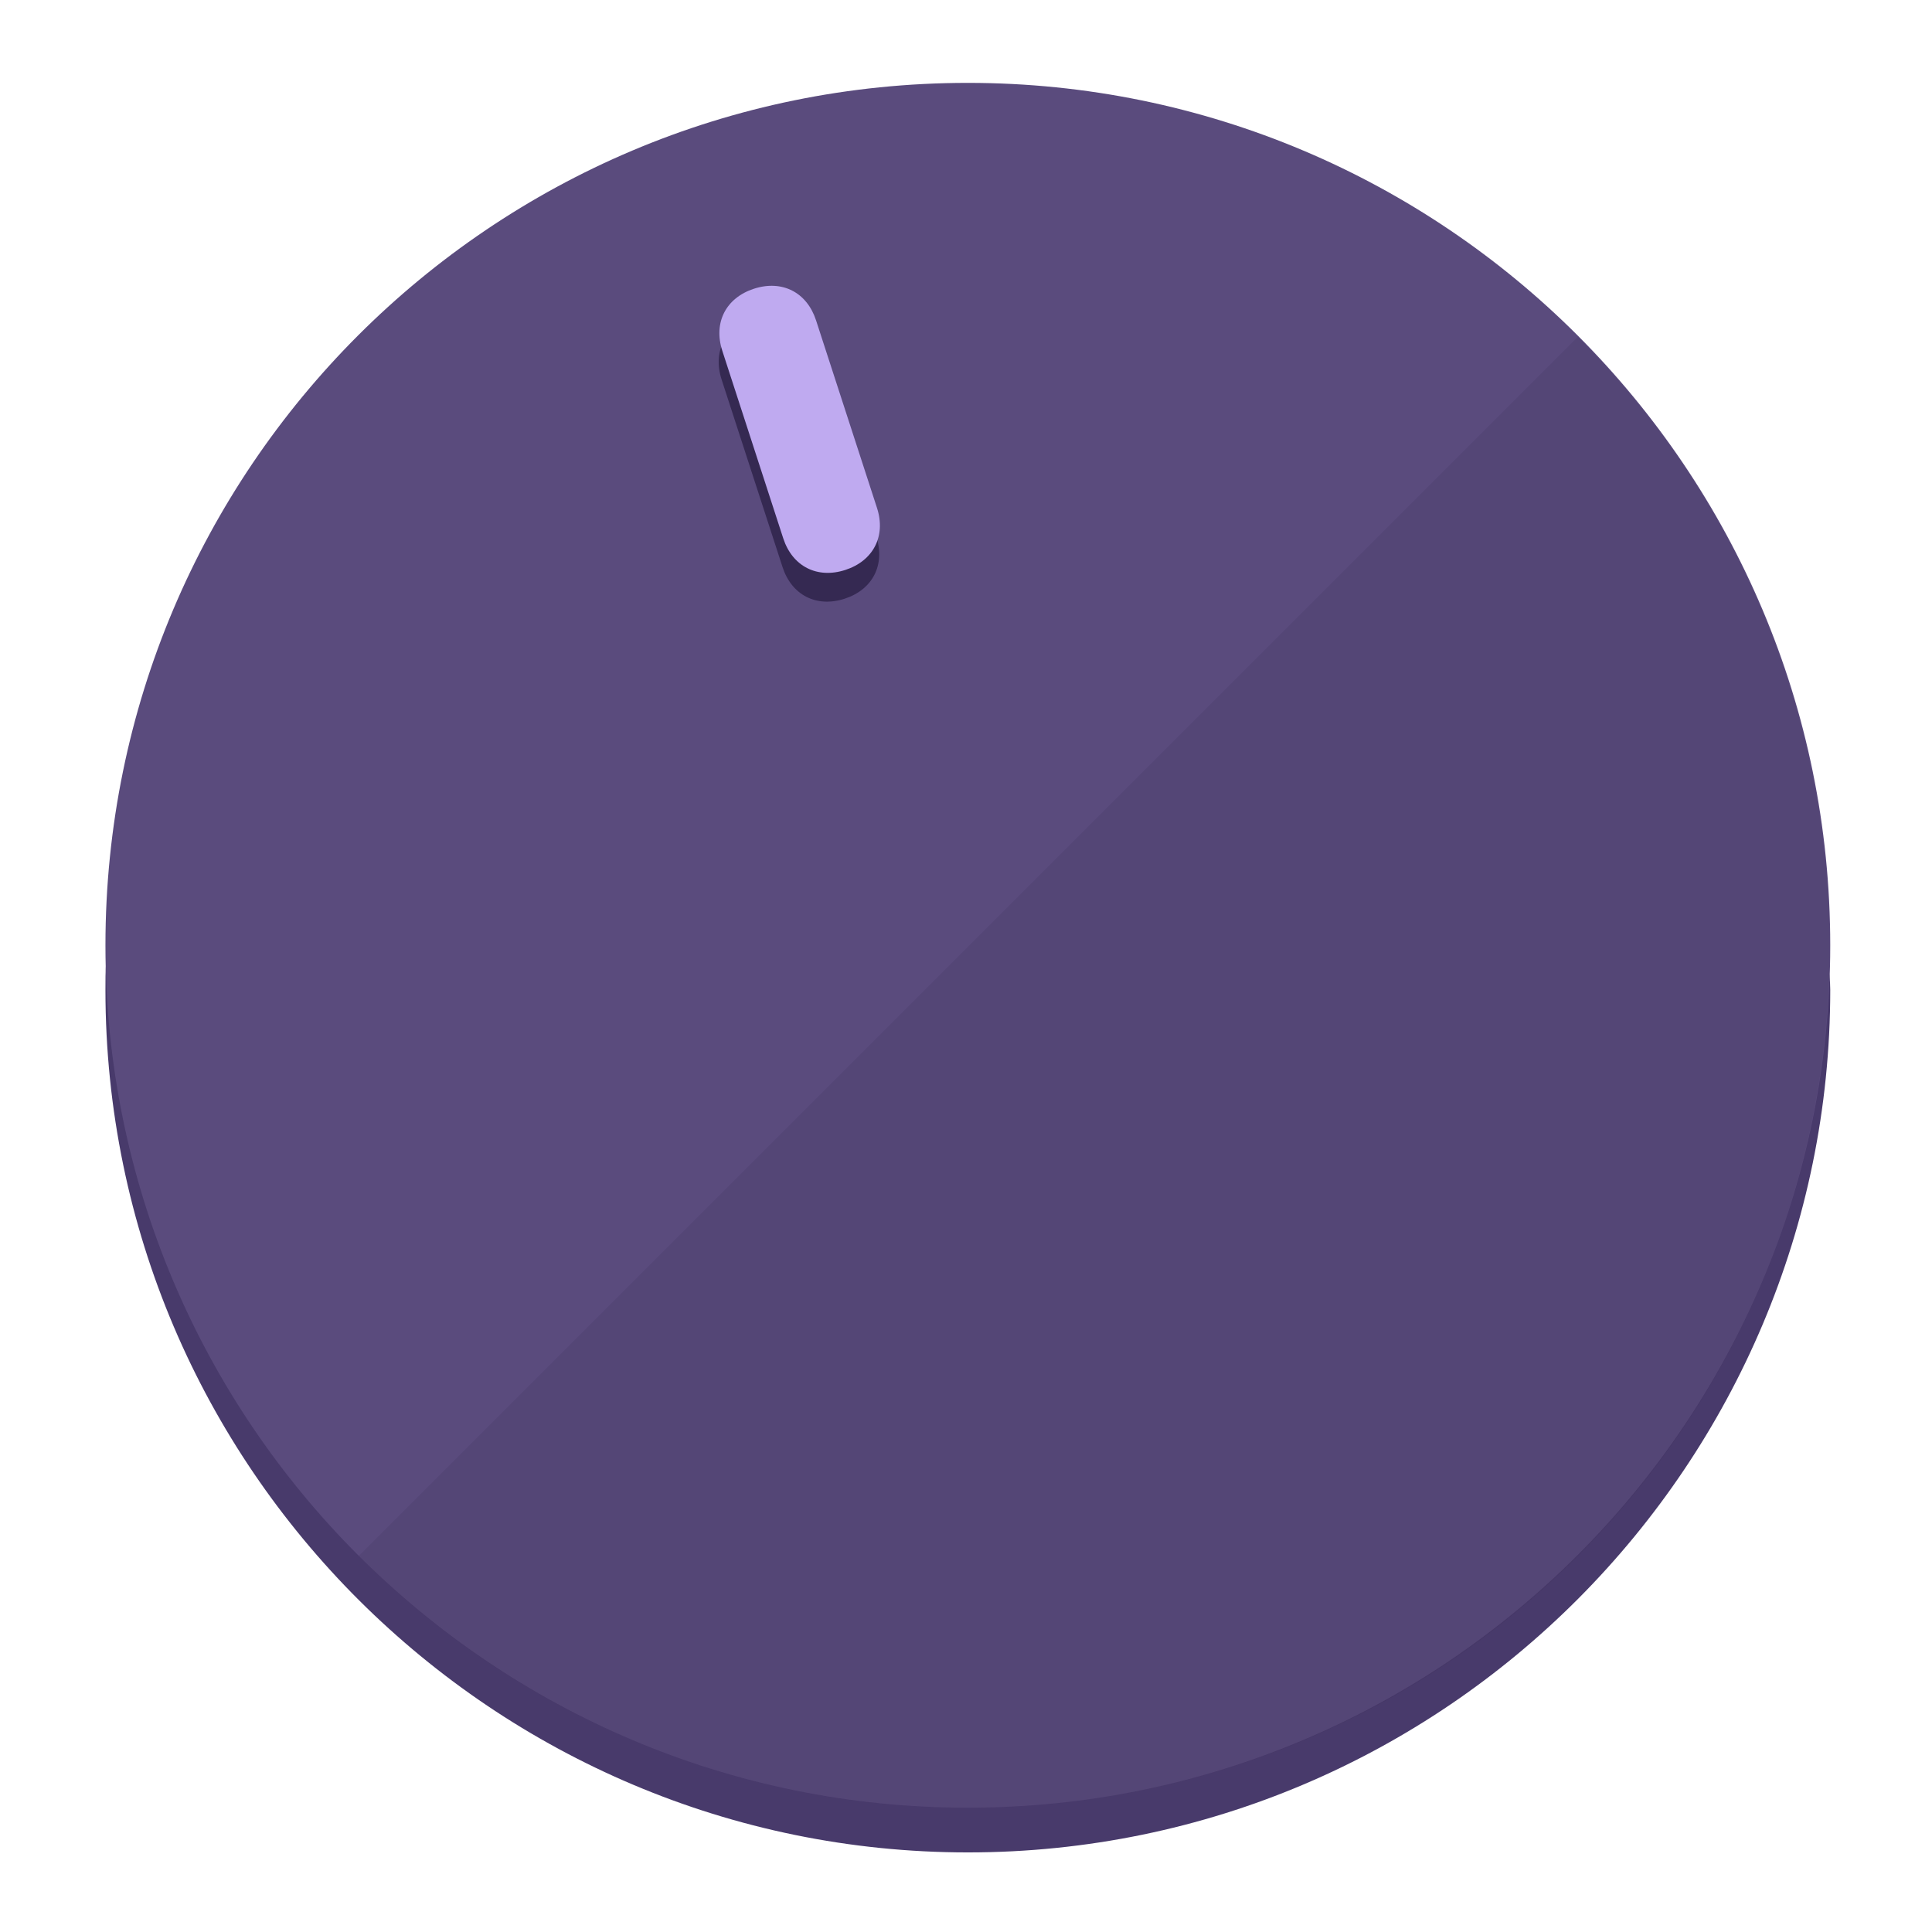
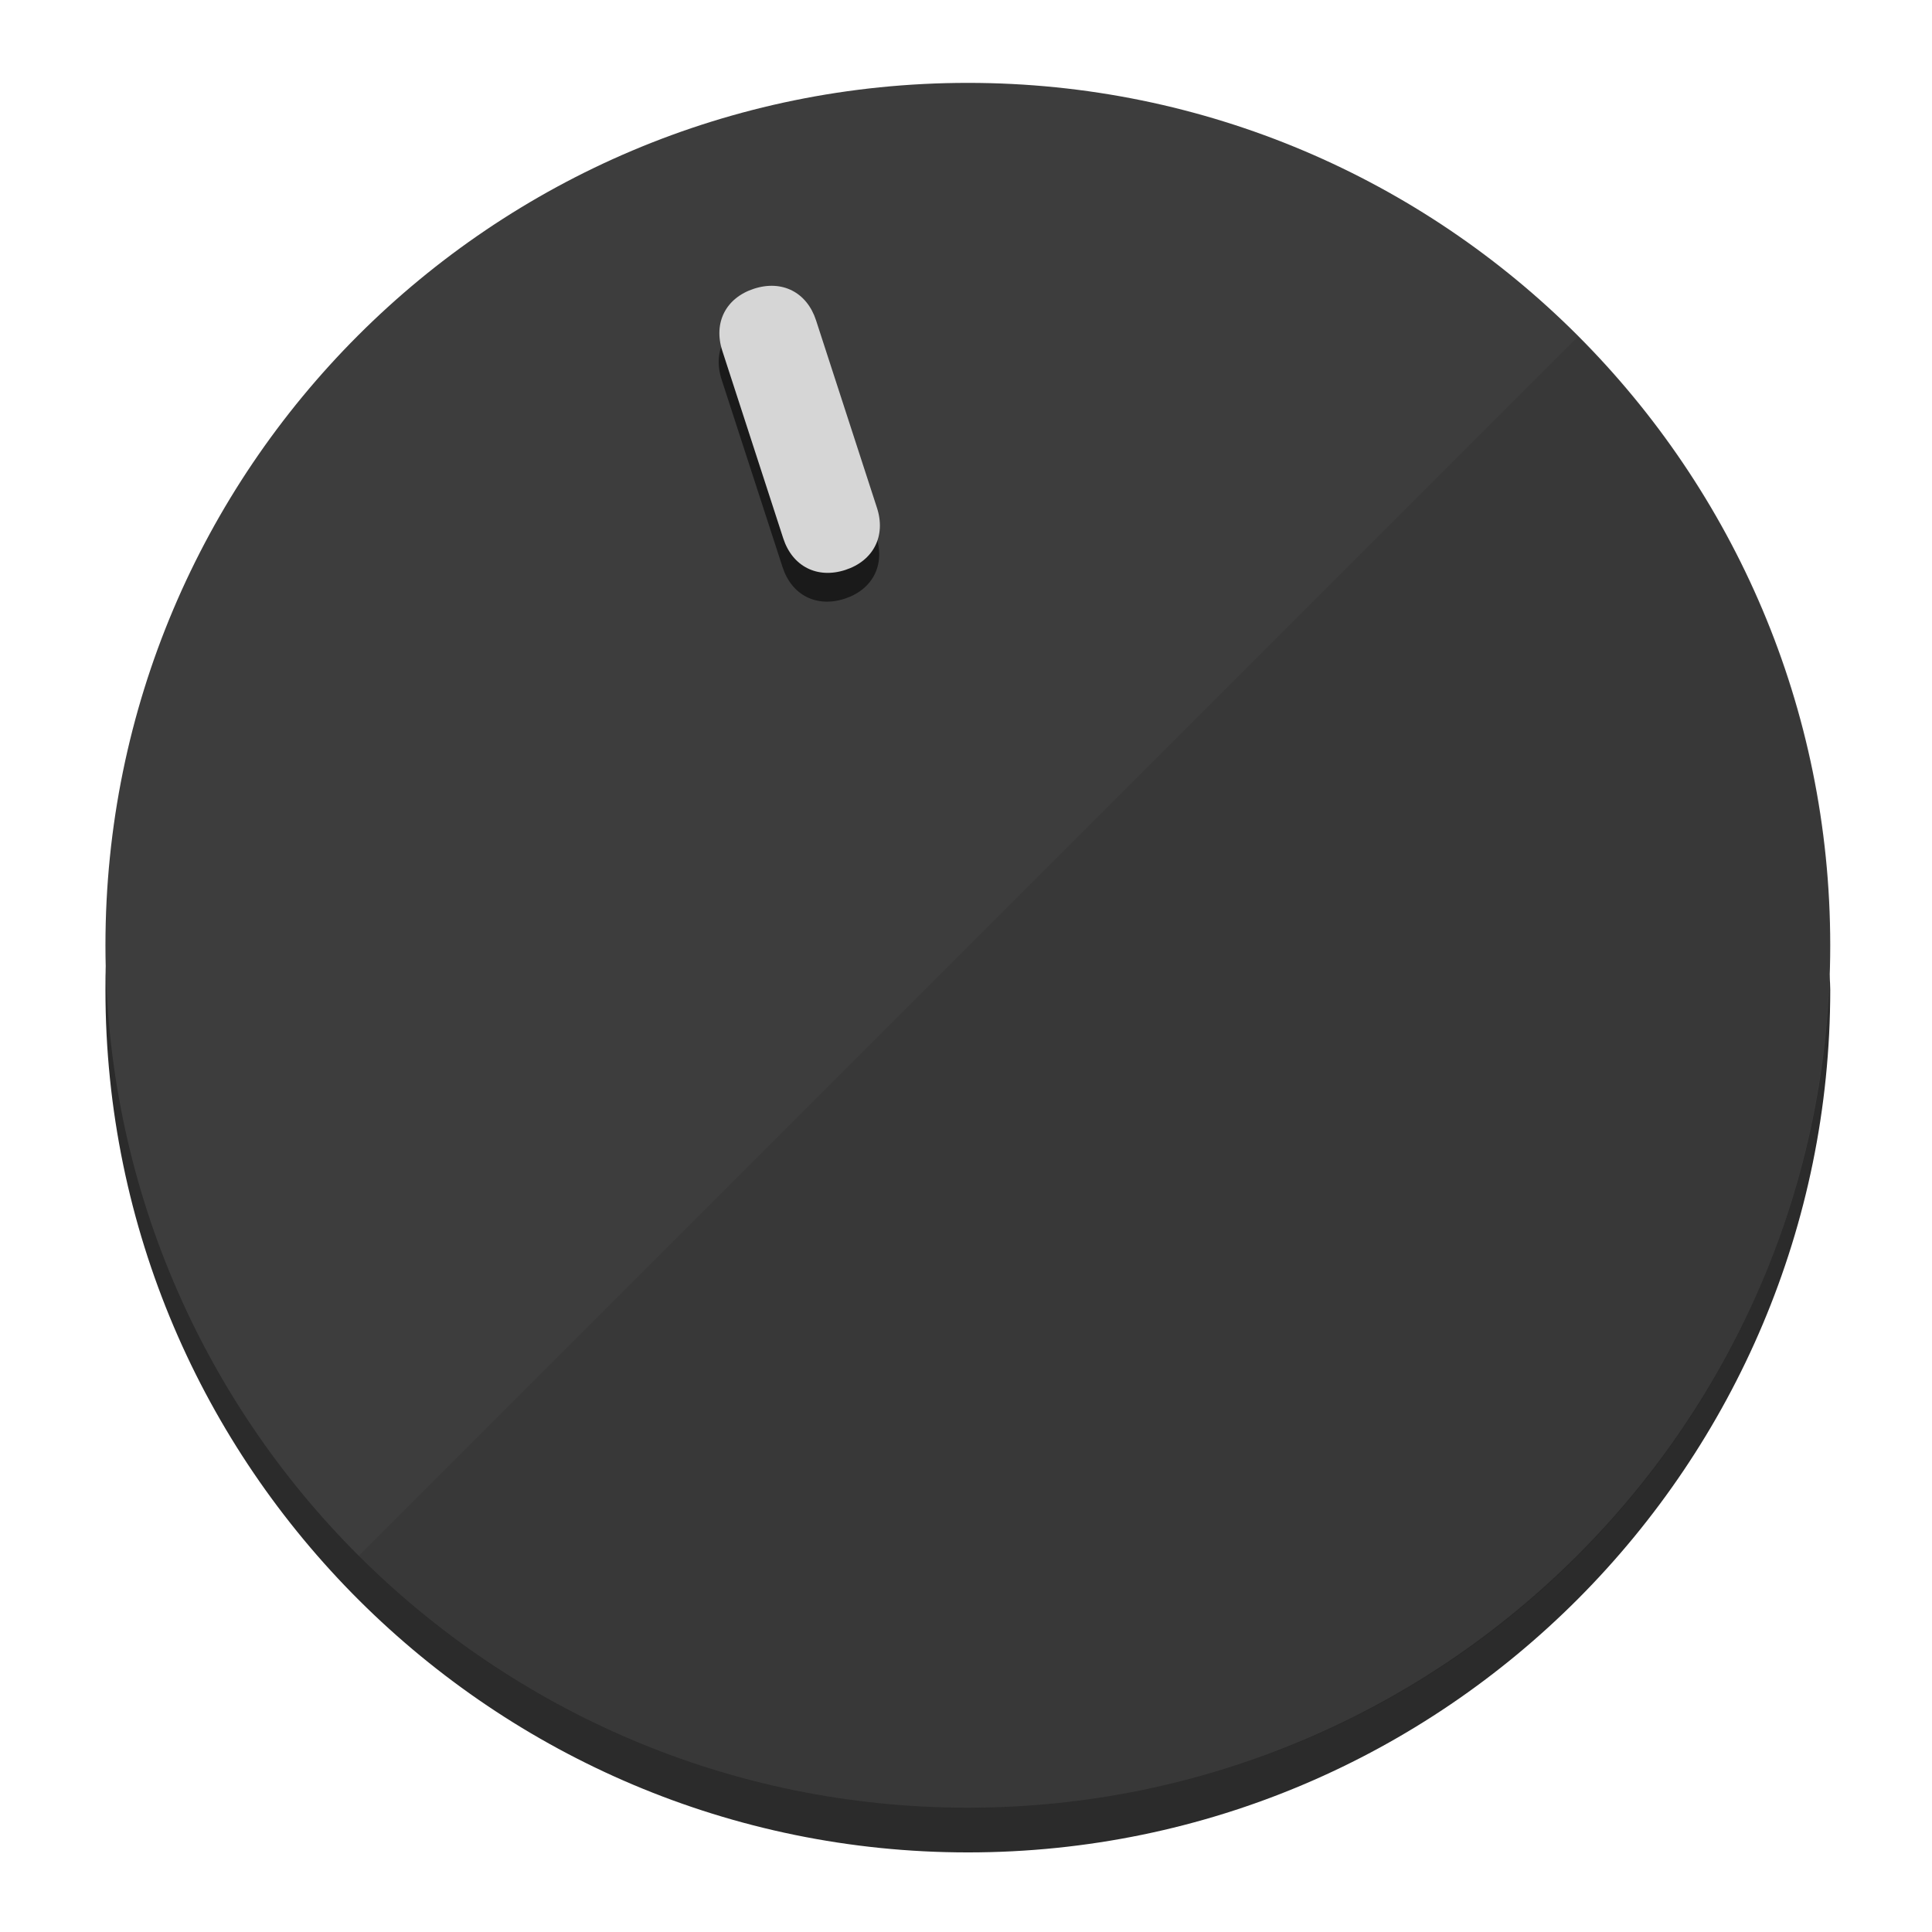
<svg xmlns="http://www.w3.org/2000/svg" height="120px" width="120px" version="1.1" id="Layer_1" viewBox="0 0 496.8 496.8" xml:space="preserve">
  <defs id="defs23" />
  <g id="g3158">
-     <path style="display:inline;fill:#483A6B;fill-opacity:1;stroke-width:1.584" d="m 248.875,445.92 c 116.582,0 212.89,-91.238 220.493,-205.286 0,5.069 1.267,8.87 1.267,13.939 0,121.651 -98.842,221.76 -221.76,221.76 -121.651,0 -221.76,-98.842 -221.76,-221.76 0,-5.069 0,-8.87 1.267,-13.939 7.603,114.048 103.91,205.286 220.493,205.286 z" id="path8" />
-     <circle style="display:inline;fill:#5A4B7D;fill-opacity:1;stroke-width:1.584" cx="248.875" cy="243.071" r="221.76" id="circle12" />
-     <path style="display:inline;fill:#352952;fill-opacity:0.154;stroke-width:1.587" d="m 405.744,86.606 c 86.308,86.308 86.308,227.193 0,313.5 -86.308,86.308 -227.193,86.308 -313.5,0" id="path14" />
+     <path style="display:inline;fill:#2B2B2B;fill-opacity:1;stroke-width:1.584" d="m 248.875,445.92 c 116.582,0 212.89,-91.238 220.493,-205.286 0,5.069 1.267,8.87 1.267,13.939 0,121.651 -98.842,221.76 -221.76,221.76 -121.651,0 -221.76,-98.842 -221.76,-221.76 0,-5.069 0,-8.87 1.267,-13.939 7.603,114.048 103.91,205.286 220.493,205.286 z" id="path8" />
+     <circle style="display:inline;fill:#3D3D3D;fill-opacity:1;stroke-width:1.584" cx="248.875" cy="243.071" r="221.76" id="circle12" />
+     <path style="display:inline;fill:#1A1A1A;fill-opacity:0.154;stroke-width:1.587" d="m 405.744,86.606 c 86.308,86.308 86.308,227.193 0,313.5 -86.308,86.308 -227.193,86.308 -313.5,0" id="path14" />
  </g>
  <g id="g3198">
    <circle style="display:none;fill:#000000;fill-opacity:0;stroke-width:1.584" cx="161.035" cy="308.441" r="221.76" id="circle12-3" transform="rotate(-18)" />
-     <path style="display:inline;fill:#352952;fill-opacity:1;stroke-width:1.584" d="m 225.329,137.988 c 2.35,7.231 -0.905,13.618 -8.136,15.968 v 0 c -7.231,2.35 -13.618,-0.905 -15.968,-8.136 L 185.562,97.613 c -2.349,-7.231 0.905,-13.618 8.136,-15.968 v 0 c 7.231,-2.35 13.618,0.905 15.968,8.136 z" id="path3789" />
-     <path style="display:inline;fill:#BFAAF0;stroke-width:1.584" d="m 225.506,130.588 c 2.35,7.231 -0.905,13.618 -8.136,15.968 v 0 c -7.231,2.35 -13.618,-0.905 -15.968,-8.136 L 185.739,90.213 c -2.35,-7.231 0.905,-13.618 8.136,-15.968 v 0 c 7.231,-2.35 13.618,0.905 15.968,8.136 z" id="path915" />
+     <path style="display:inline;fill:#1A1A1A;fill-opacity:1;stroke-width:1.584" d="m 225.329,137.988 c 2.35,7.231 -0.905,13.618 -8.136,15.968 v 0 c -7.231,2.35 -13.618,-0.905 -15.968,-8.136 L 185.562,97.613 c -2.349,-7.231 0.905,-13.618 8.136,-15.968 v 0 c 7.231,-2.35 13.618,0.905 15.968,8.136 z" id="path3789" />
+     <path style="display:inline;fill:#D6D6D6;stroke-width:1.584" d="m 225.506,130.588 c 2.35,7.231 -0.905,13.618 -8.136,15.968 v 0 c -7.231,2.35 -13.618,-0.905 -15.968,-8.136 L 185.739,90.213 c -2.35,-7.231 0.905,-13.618 8.136,-15.968 v 0 c 7.231,-2.35 13.618,0.905 15.968,8.136 z" id="path915" />
  </g>
</svg>
